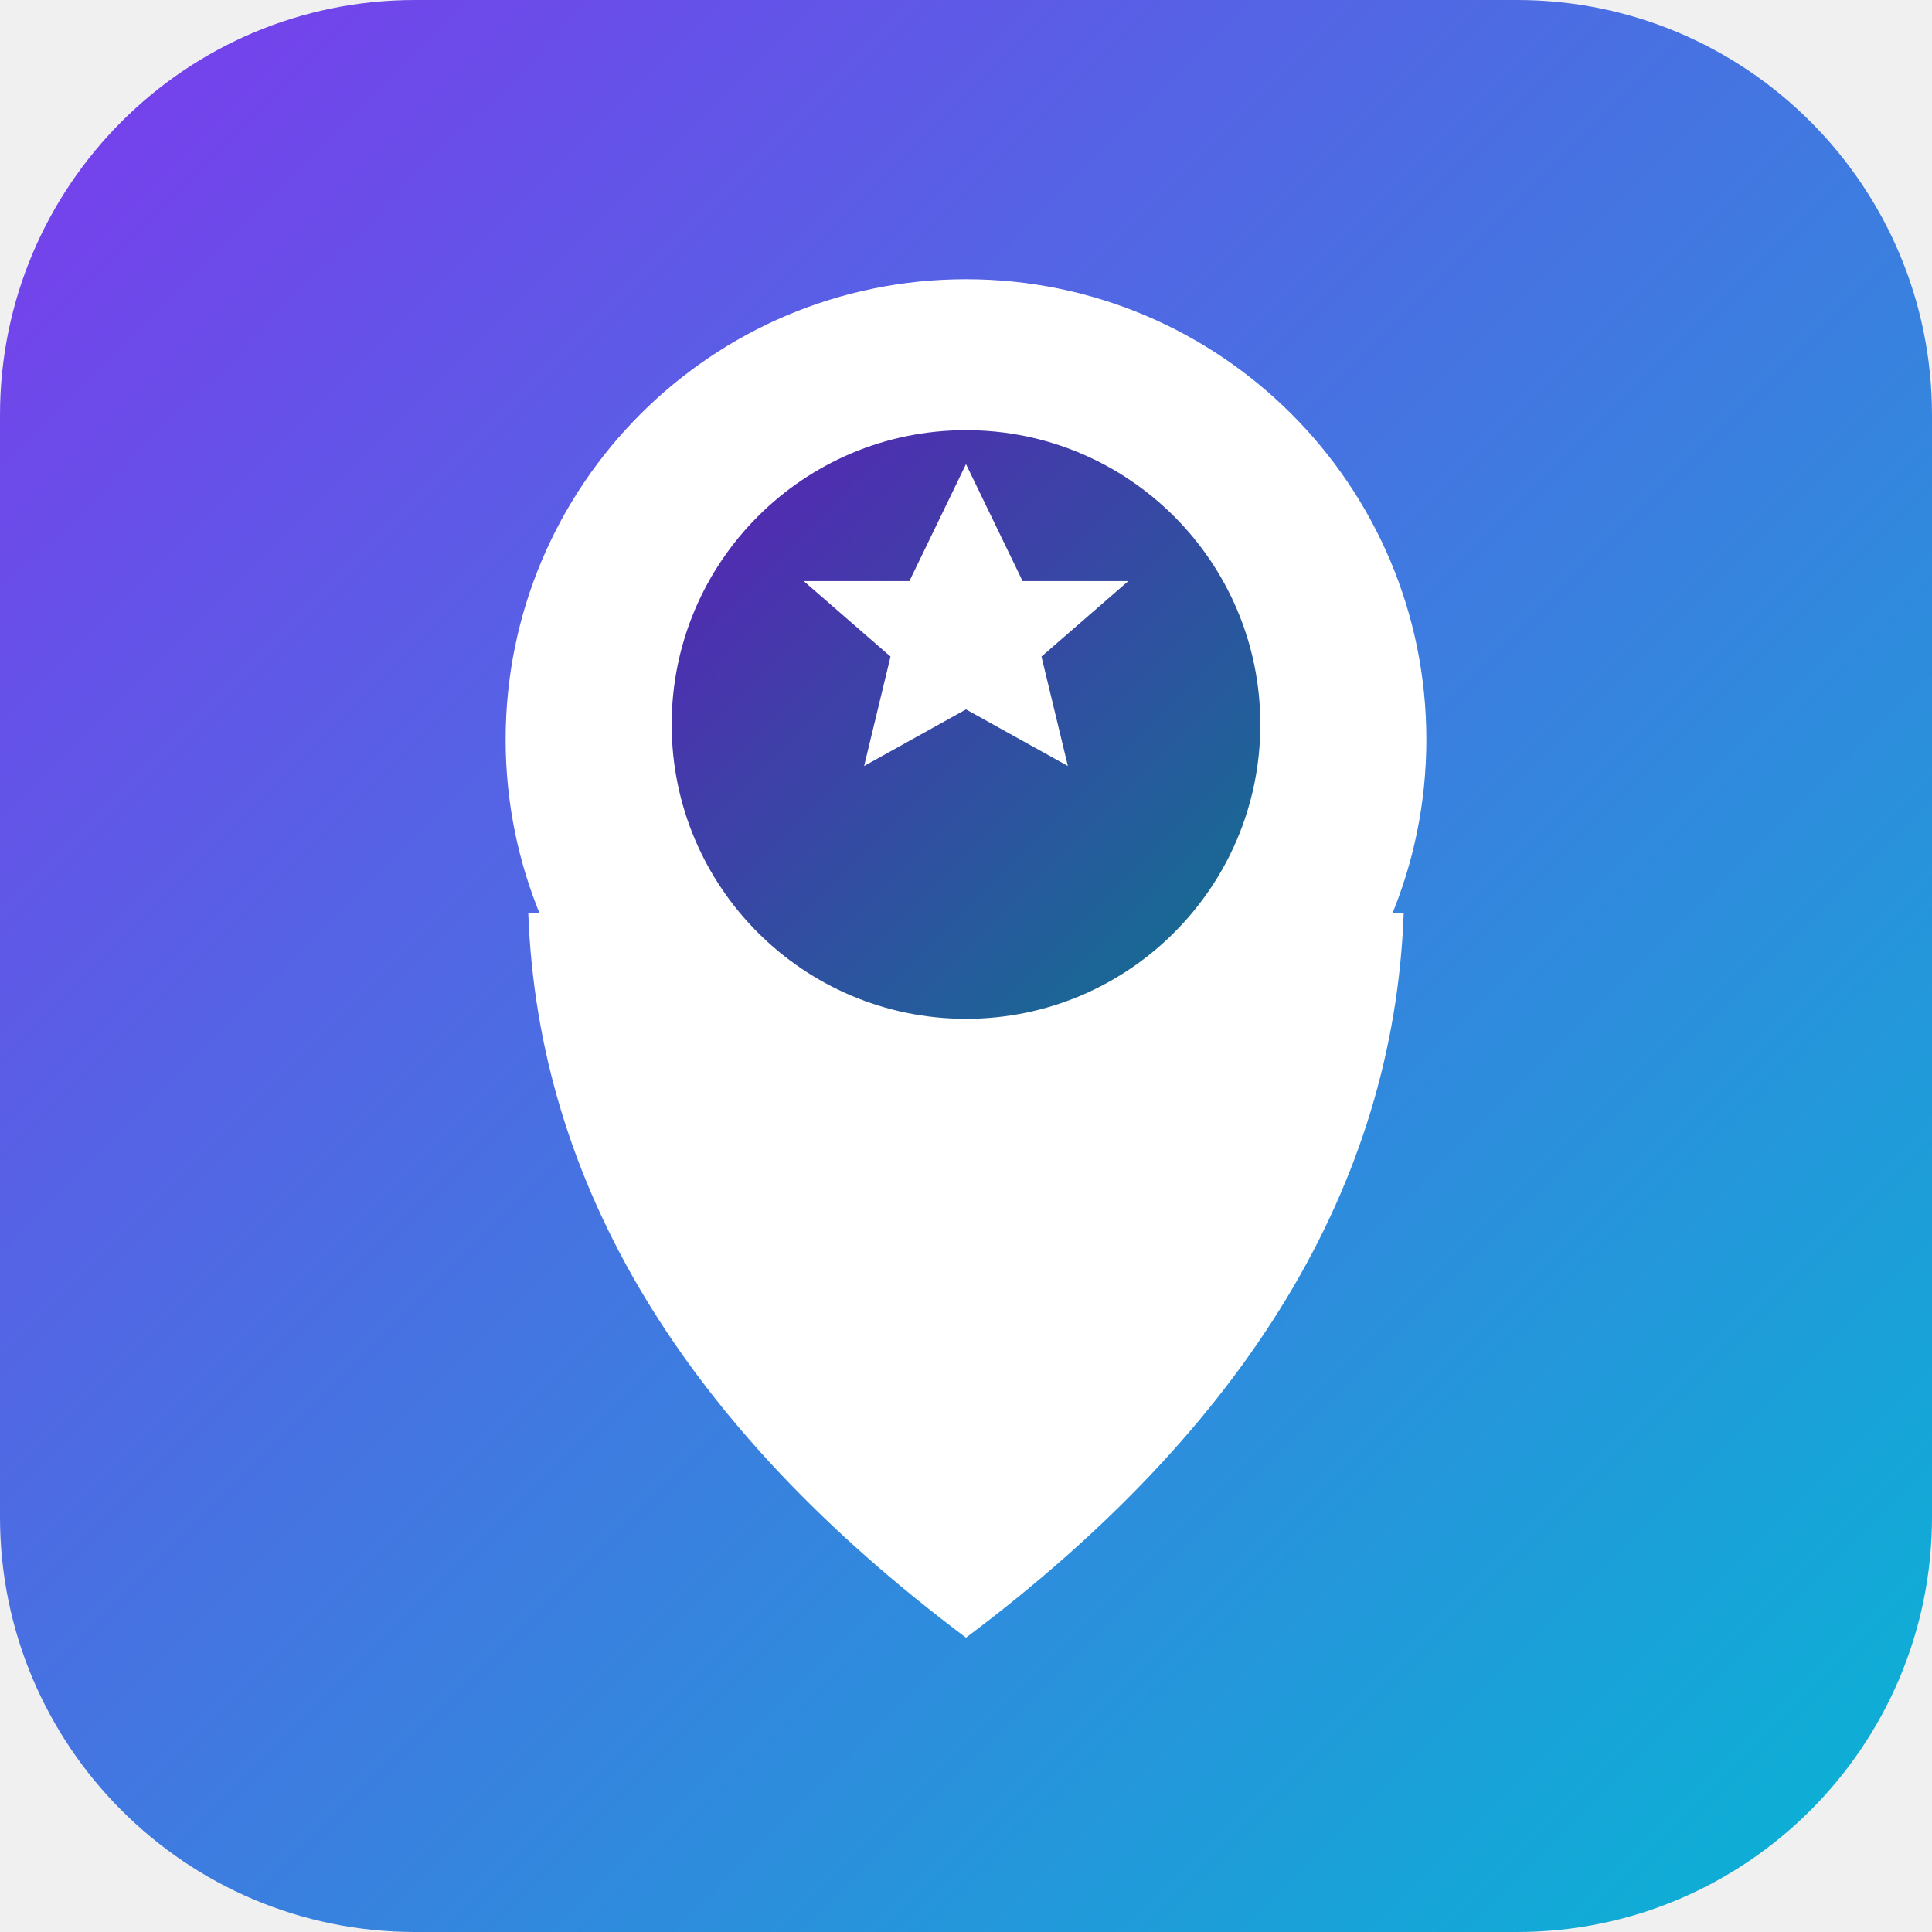
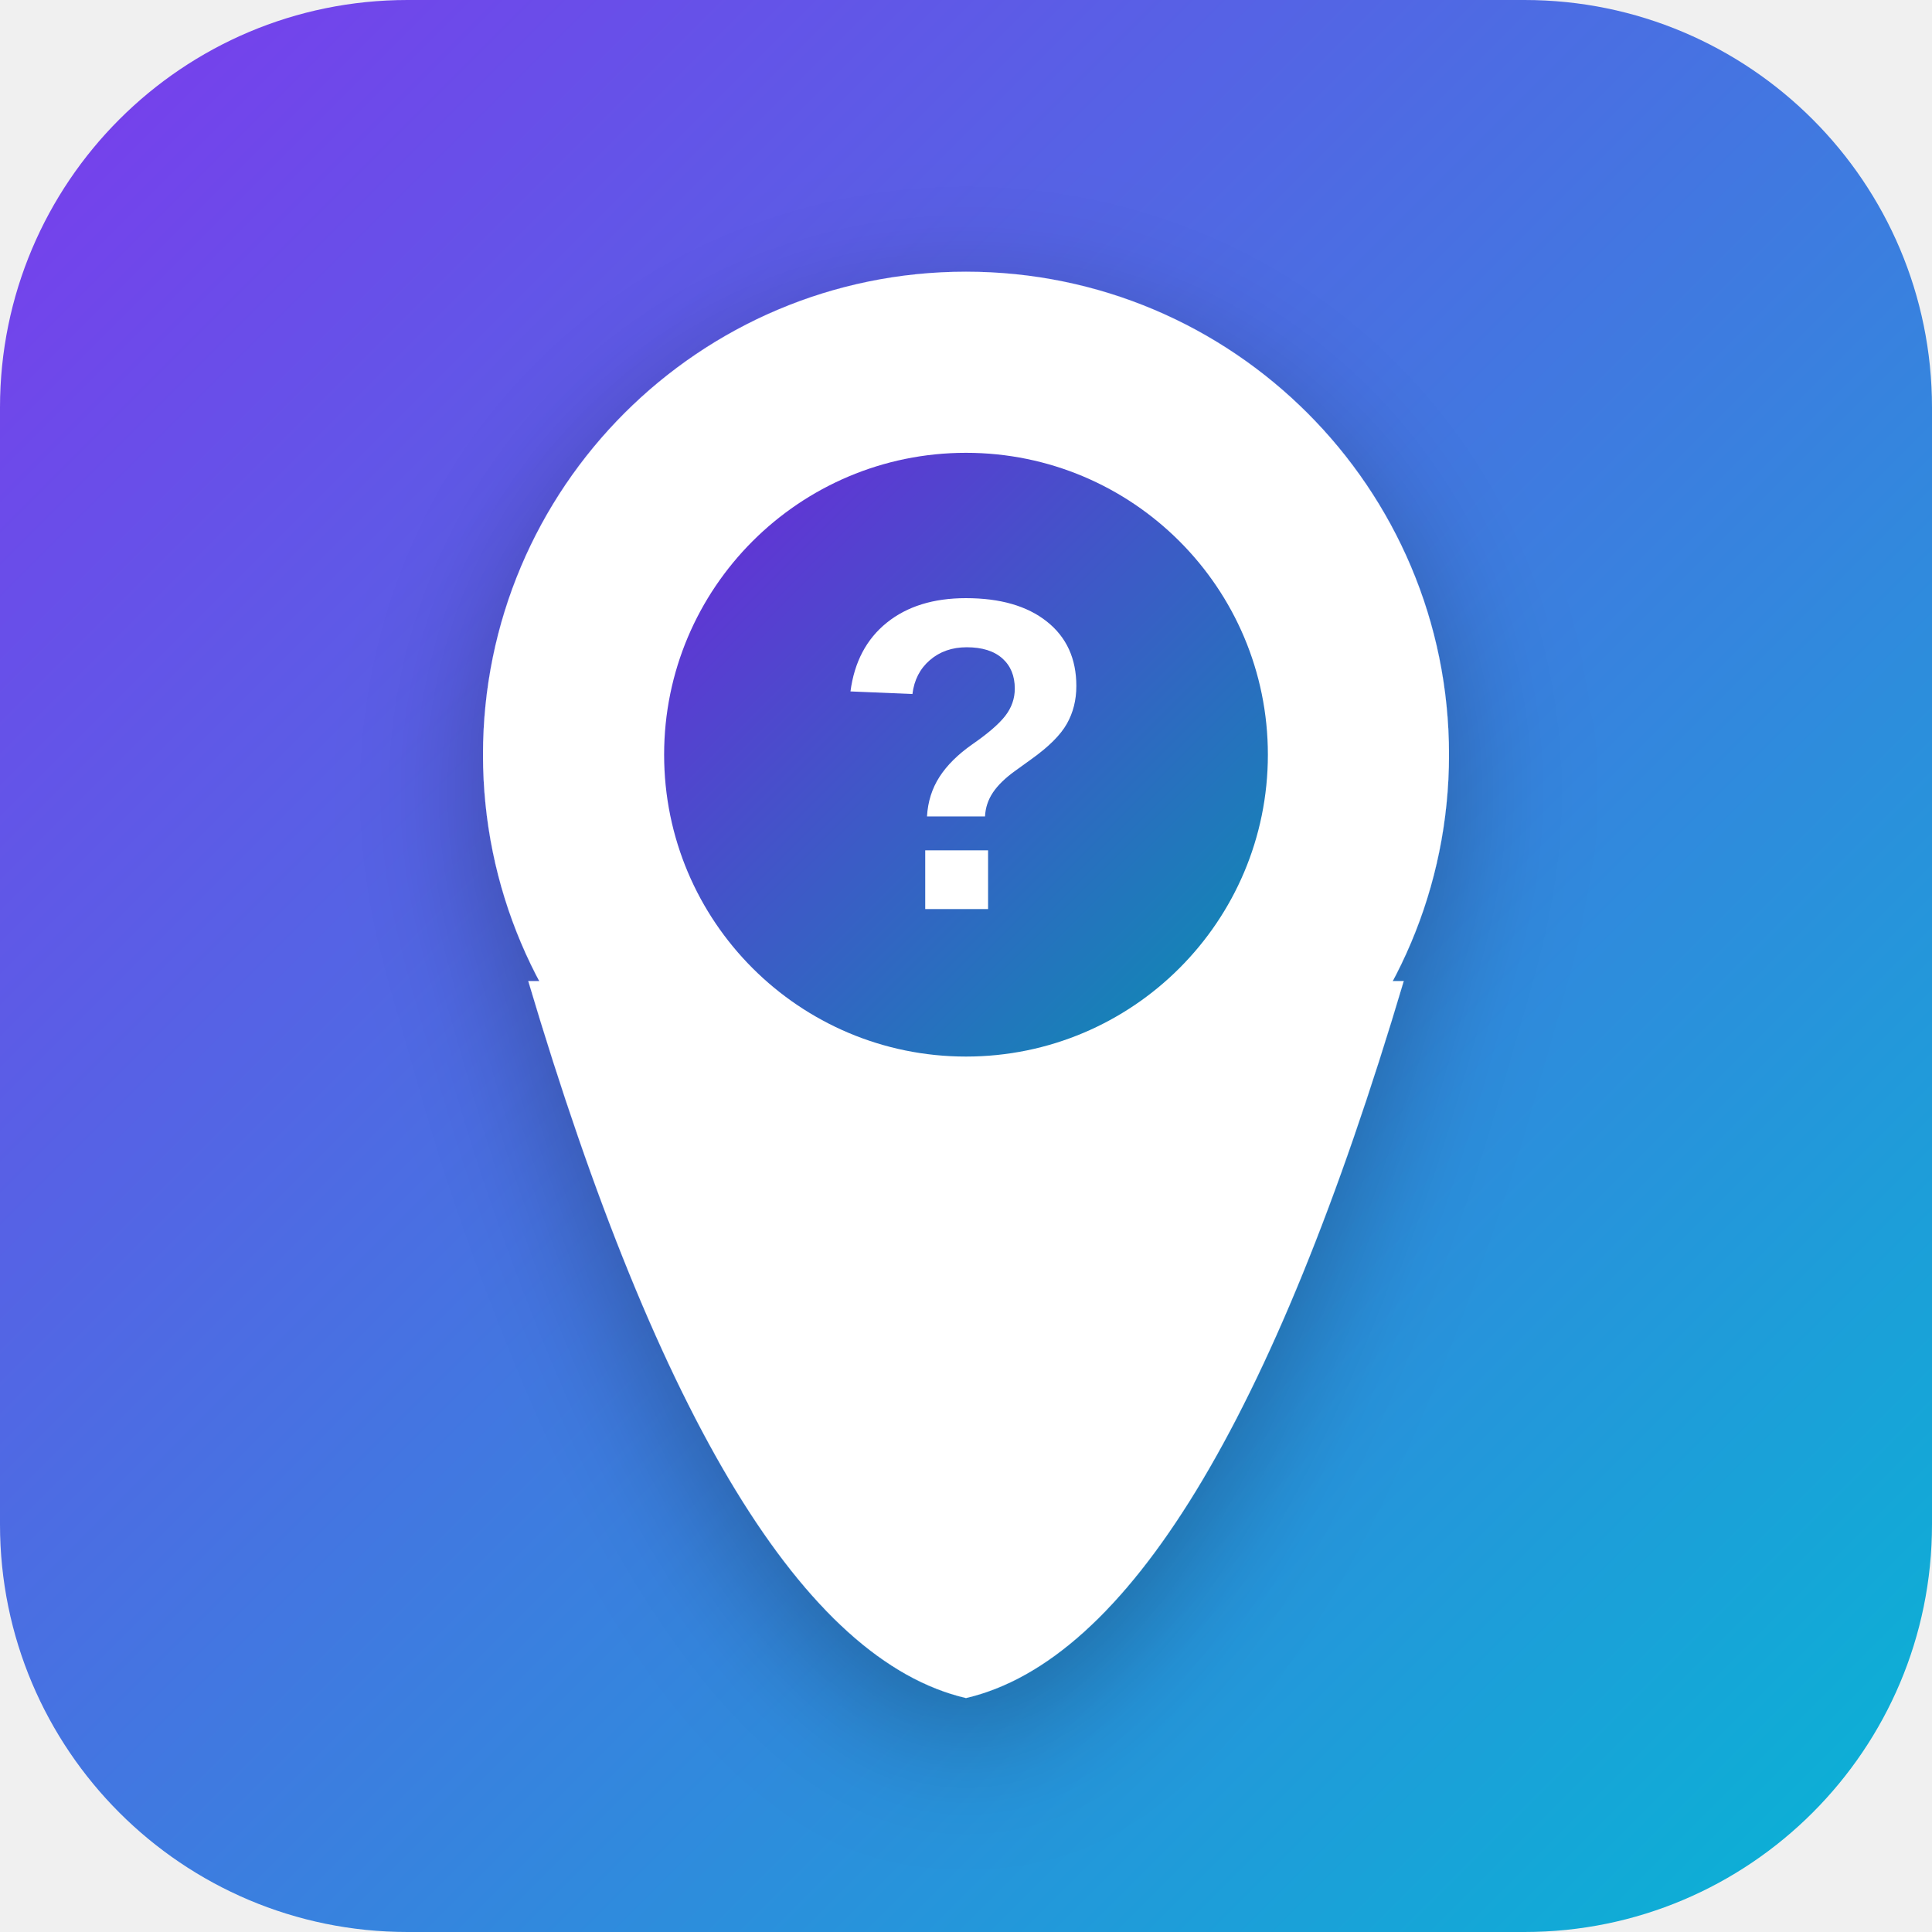
<svg xmlns="http://www.w3.org/2000/svg" viewBox="0 0 512 512">
  <defs>
-     <linearGradient id="g" x1="0%" y1="0%" x2="100%" y2="100%">
+     <linearGradient id="bg" x1="0%" y1="0%" x2="100%" y2="100%">
      <stop offset="0%" stop-color="#7C3AED" />
      <stop offset="100%" stop-color="#06B6D4" />
    </linearGradient>
-     <linearGradient id="gi" x1="0%" y1="0%" x2="100%" y2="100%">
-       <stop offset="0%" stop-color="#5B21B6" />
-       <stop offset="100%" stop-color="#0E7490" />
+     <linearGradient id="inner" x1="0%" y1="0%" x2="100%" y2="100%">
+       <stop offset="0%" stop-color="#6D28D9" />
+       <stop offset="100%" stop-color="#0891B2" />
    </linearGradient>
+     <filter id="shadow" x="-22%" y="-12%" width="144%" height="144%">
+       <feDropShadow dx="0" dy="10" stdDeviation="18" flood-color="#000000" flood-opacity="0.28" />
+     </filter>
  </defs>
-   <rect width="512" height="512" rx="110" fill="url(#g)" />
-   <circle cx="256" cy="196" r="122" fill="white" />
-   <path fill="white" d="M 140 242 Q 144 350 256 434 Q 368 350 372 242 Z" />
-   <circle cx="256" cy="192" r="78" fill="url(#gi)" />
-   <polygon points="256,123 271,154 299,154 276,174 283,203 256,188 229,203 236,174 213,154 241,154" fill="white" />
+   <rect width="512" height="512" rx="108" fill="url(#bg)" />
+   <g filter="url(#shadow)">
+     <circle cx="256" cy="200" r="128" fill="white" />
+     <path d="M 140 260 Q 192 435 256 450 Q 320 435 372 260 Z" fill="white" />
+   </g>
+   <circle cx="256" cy="200" r="80" fill="url(#inner)" />
+   <text x="256" y="200" font-family="'Arial Black', 'Arial Bold', Arial, Helvetica, sans-serif" font-size="118" font-weight="900" fill="white" text-anchor="middle" dominant-baseline="central">?</text>
</svg>
